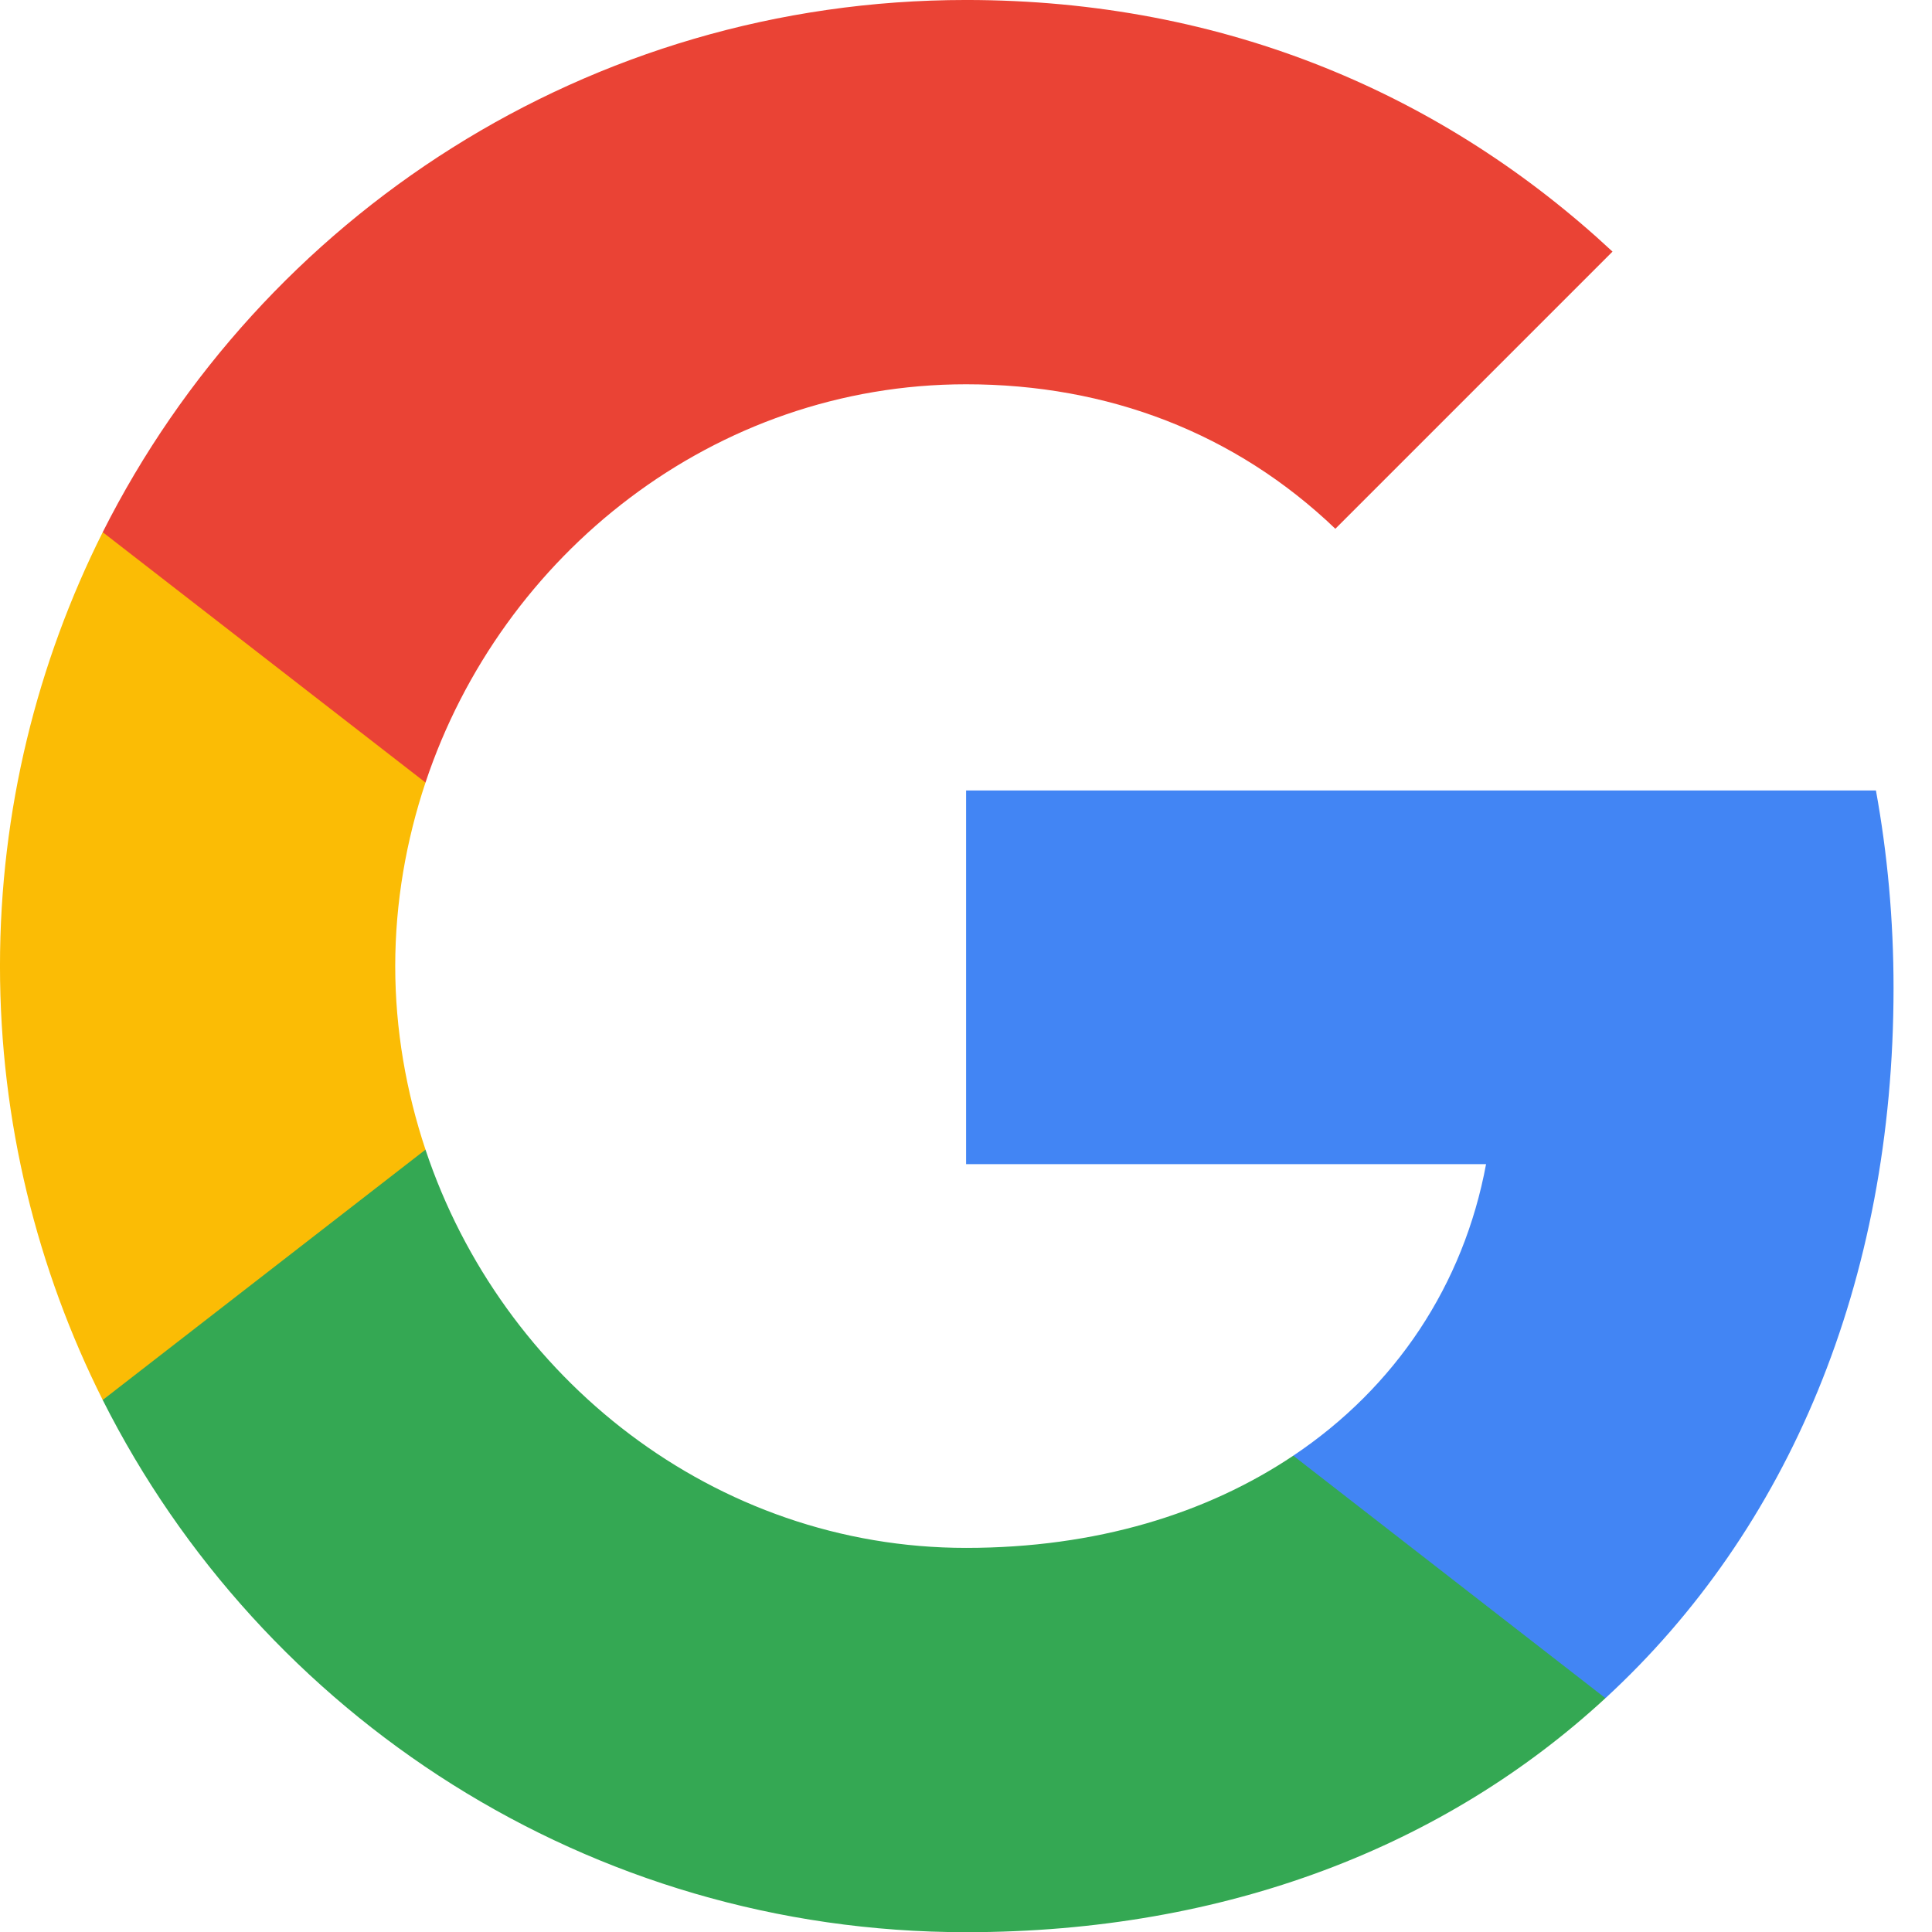
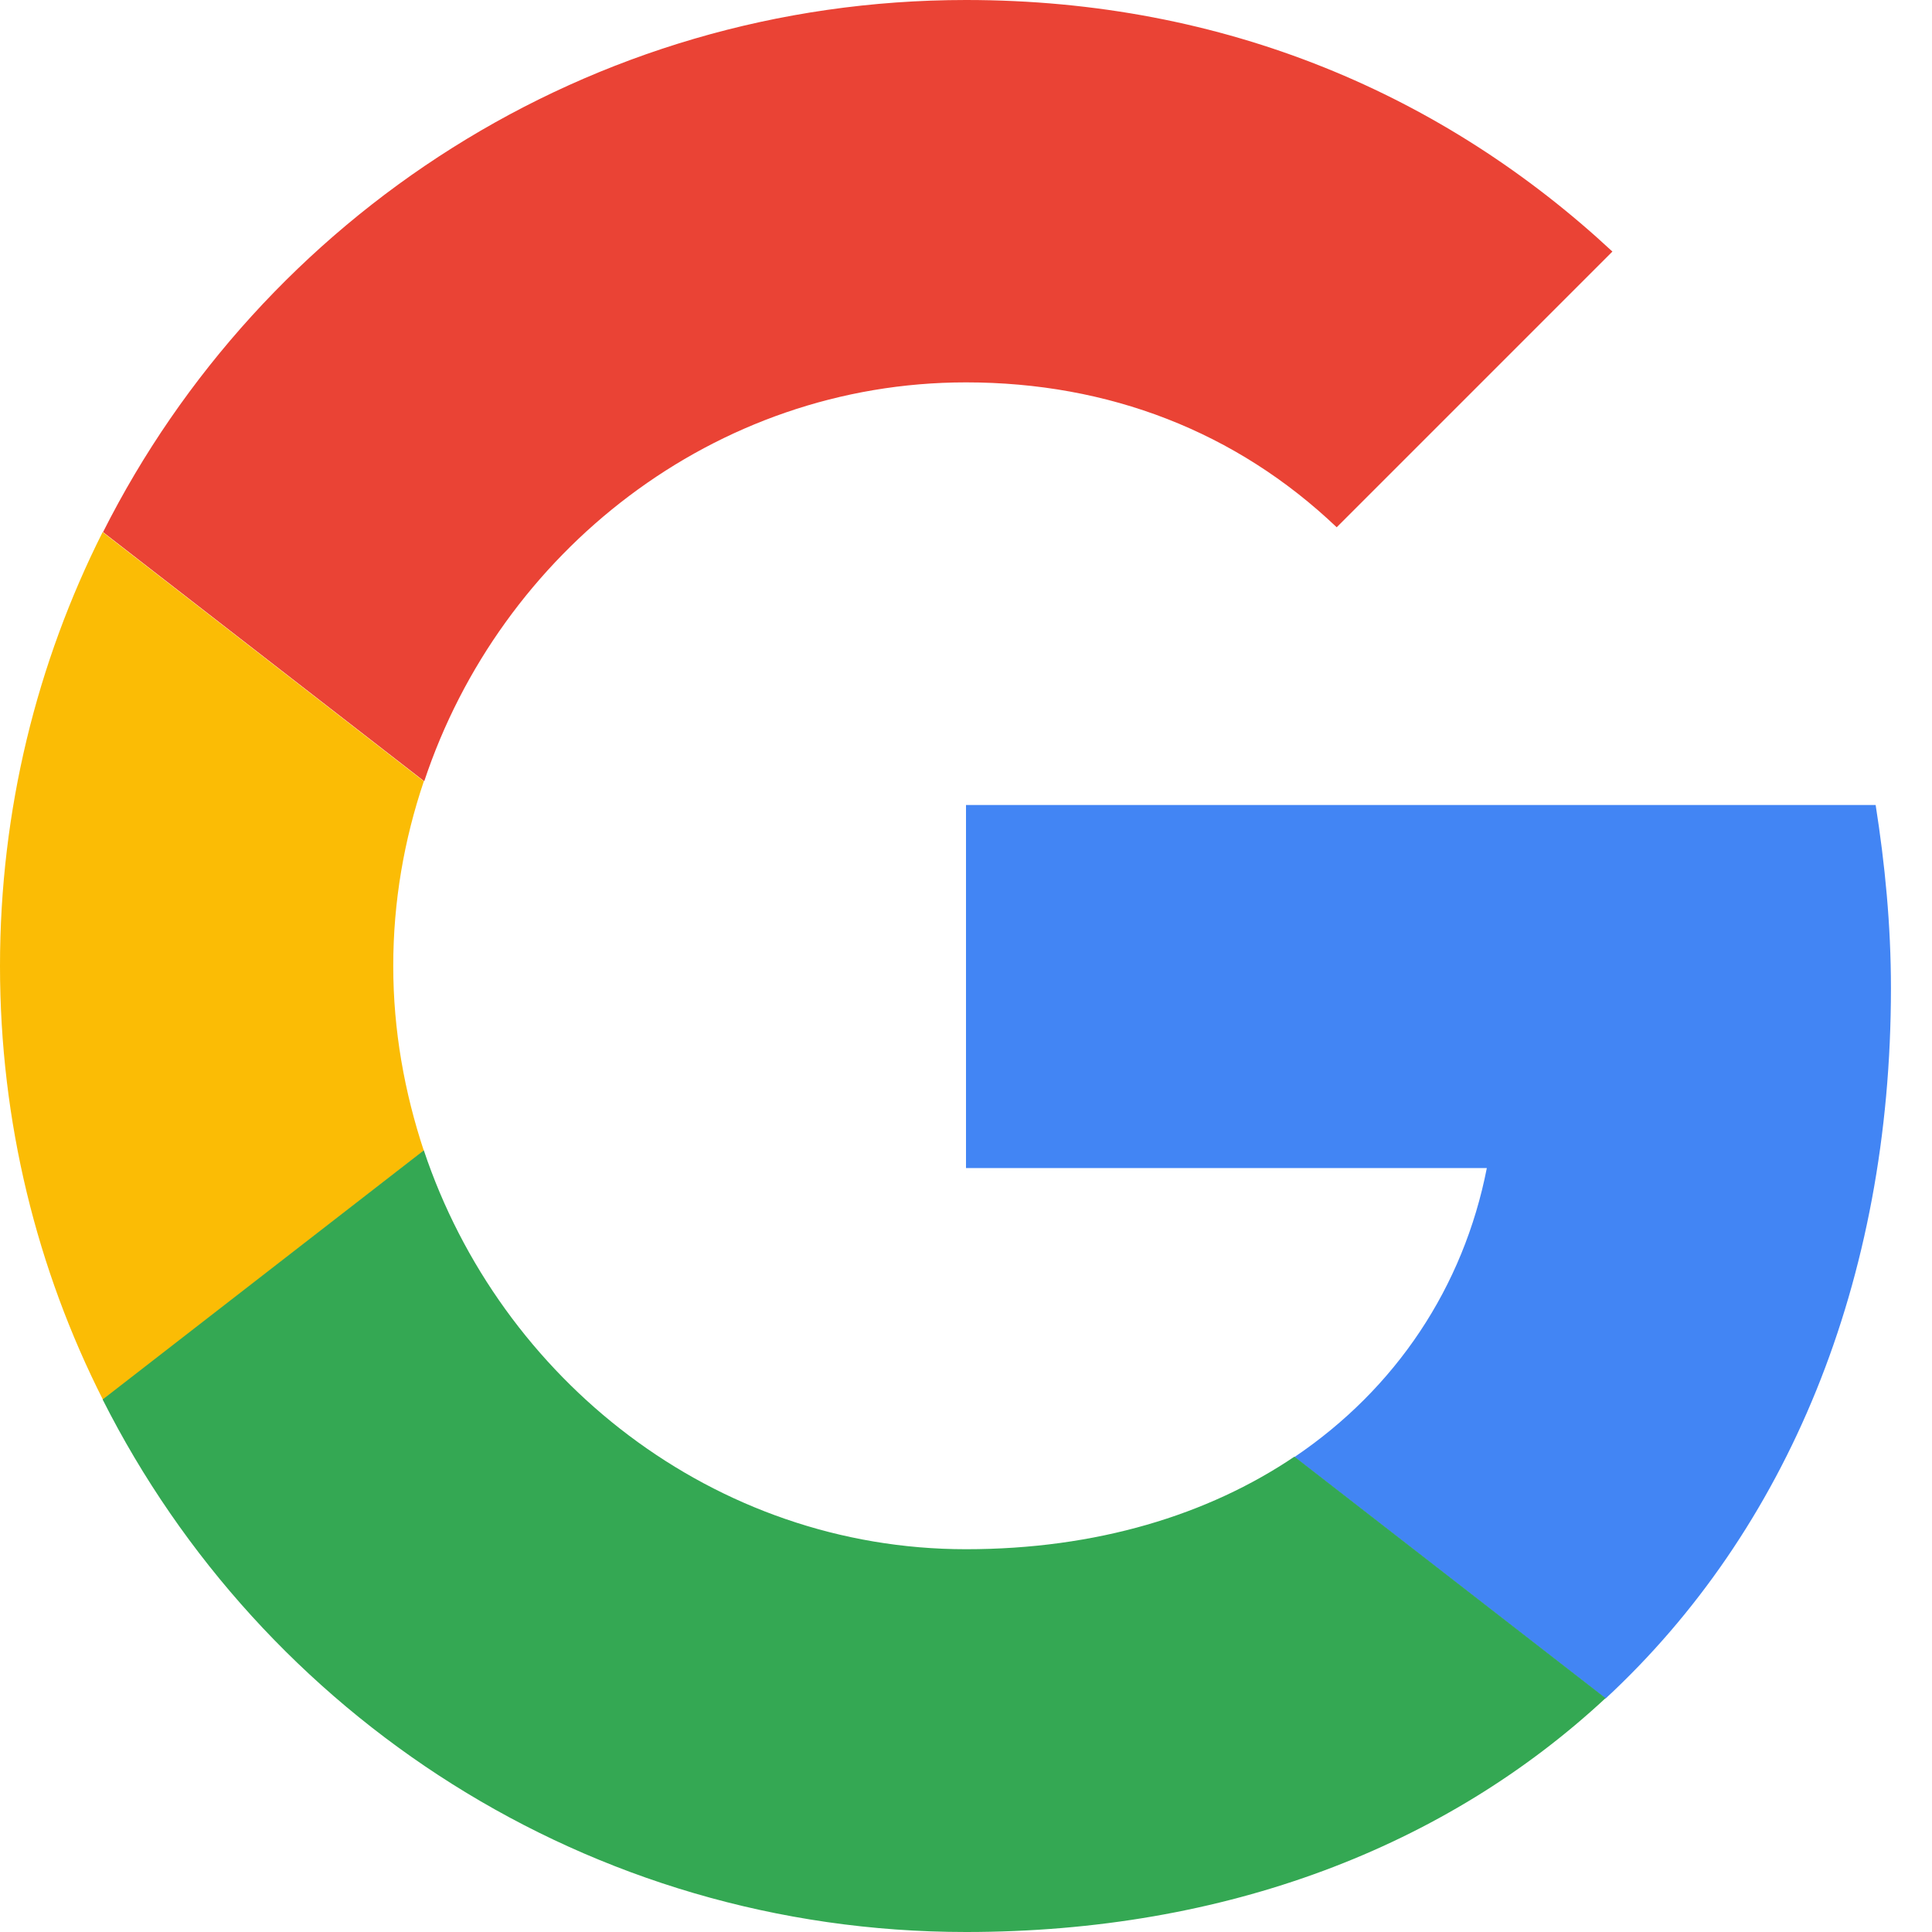
- <svg xmlns="http://www.w3.org/2000/svg" width="4.762mm" height="4.762mm" viewBox="0 0 4.762 4.762" version="1.1" id="svg5">
-   <defs id="defs2">
-     <filter x="-0.06" y="-0.06" width="1.12" height="1.145" filterUnits="objectBoundingBox" id="filter-1">
-       <feOffset dx="0" dy="1" in="SourceAlpha" result="shadowOffsetOuter1" id="feOffset828" />
-       <feGaussianBlur stdDeviation="0.5" in="shadowOffsetOuter1" result="shadowBlurOuter1" id="feGaussianBlur830" />
-       <feColorMatrix values="0 0 0 0 0   0 0 0 0 0   0 0 0 0 0  0 0 0 0.168 0" in="shadowBlurOuter1" type="matrix" result="shadowMatrixOuter1" id="feColorMatrix832" />
-       <feOffset dx="0" dy="0" in="SourceAlpha" result="shadowOffsetOuter2" id="feOffset834" />
-       <feGaussianBlur stdDeviation="0.5" in="shadowOffsetOuter2" result="shadowBlurOuter2" id="feGaussianBlur836" />
-       <feColorMatrix values="0 0 0 0 0   0 0 0 0 0   0 0 0 0 0  0 0 0 0.084 0" in="shadowBlurOuter2" type="matrix" result="shadowMatrixOuter2" id="feColorMatrix838" />
-       <feMerge id="feMerge846">
-         <feMergeNode in="shadowMatrixOuter1" id="feMergeNode840" />
-         <feMergeNode in="shadowMatrixOuter2" id="feMergeNode842" />
-         <feMergeNode in="SourceGraphic" id="feMergeNode844" />
-       </feMerge>
-     </filter>
-     <rect id="path-2" x="0" y="0" width="40" height="40" rx="2" />
-   </defs>
-   <g id="layer1" transform="translate(-112.5531,-116.5208)">
-     <g id="Google-Button" stroke="none" stroke-width="1" fill="none" fill-rule="evenodd" transform="matrix(0.2645833,0,0,0.2645833,108.8489,112.8166)">
-       <g id="9-PATCH" transform="translate(-608,-160)" />
-       <g id="btn_google_light_normal" transform="translate(-1,-1)">
-         <g id="logo_googleg_48dp" transform="translate(15,15)">
-           <path d="m 17.64,9.205 c 0,-0.638 -0.057,-1.252 -0.164,-1.841 H 9 V 10.845 h 4.844 C 13.635,11.97 13.001,12.923 12.048,13.561 v 2.258 h 2.909 C 16.658,14.253 17.64,11.945 17.64,9.205 Z" id="Shape" fill="#4285f4" />
-           <path d="m 9,18 c 2.43,0 4.467,-0.806 5.956,-2.18 L 12.048,13.561 C 11.242,14.101 10.211,14.42 9,14.42 6.656,14.42 4.672,12.837 3.964,10.71 H 0.957 v 2.332 C 2.438,15.983 5.482,18 9,18 Z" id="path864" fill="#34a853" />
-           <path d="M 3.964,10.71 C 3.784,10.17 3.682,9.593 3.682,9 c 0,-0.593 0.102,-1.17 0.282,-1.71 V 4.958 H 0.957 C 0.348,6.173 0,7.548 0,9 c 0,1.452 0.348,2.827 0.957,4.042 z" id="path866" fill="#fbbc05" />
-           <path d="m 9,3.58 c 1.321,0 2.508,0.454 3.44,1.346 L 15.022,2.344 C 13.463,0.892 11.426,0 9,0 5.482,0 2.438,2.017 0.957,4.958 L 3.964,7.29 C 4.672,5.163 6.656,3.58 9,3.58 Z" id="path868" fill="#ea4335" />
-           <path d="M 0,0 H 18 V 18 H 0 Z" id="path870" />
-         </g>
-         <g id="handles_square" />
-       </g>
-     </g>
-   </g>
+ <svg xmlns="http://www.w3.org/2000/svg" version="1.1" viewBox="0 0 48 48" style="display: block">
+   <path fill="#EA4335" d="M24 9.5c3.54 0 6.71 1.22 9.21 3.6l6.85-6.85C35.9 2.38 30.47 0 24 0 14.62 0 6.51 5.38 2.56 13.22l7.98 6.19C12.43 13.72 17.74 9.5 24 9.5z" />
+   <path fill="#4285F4" d="M46.98 24.55c0-1.57-.15-3.09-.38-4.55H24v9.02h12.94c-.58 2.96-2.26 5.48-4.78 7.18l7.73 6c4.51-4.18 7.09-10.36 7.09-17.65z" />
+   <path fill="#FBBC05" d="M10.53 28.59c-.48-1.45-.76-2.99-.76-4.59s.27-3.14.76-4.59l-7.98-6.19C.92 16.46 0 20.12 0 24c0 3.88.92 7.54 2.56 10.78l7.97-6.19z" />
+   <path fill="#34A853" d="M24 48c6.48 0 11.93-2.13 15.89-5.81l-7.73-6c-2.15 1.45-4.92 2.3-8.16 2.3-6.26 0-11.57-4.22-13.47-9.91l-7.98 6.19C6.51 42.62 14.62 48 24 48z" />
+   <path fill="none" d="M0 0h48v48H0z" />
</svg>
